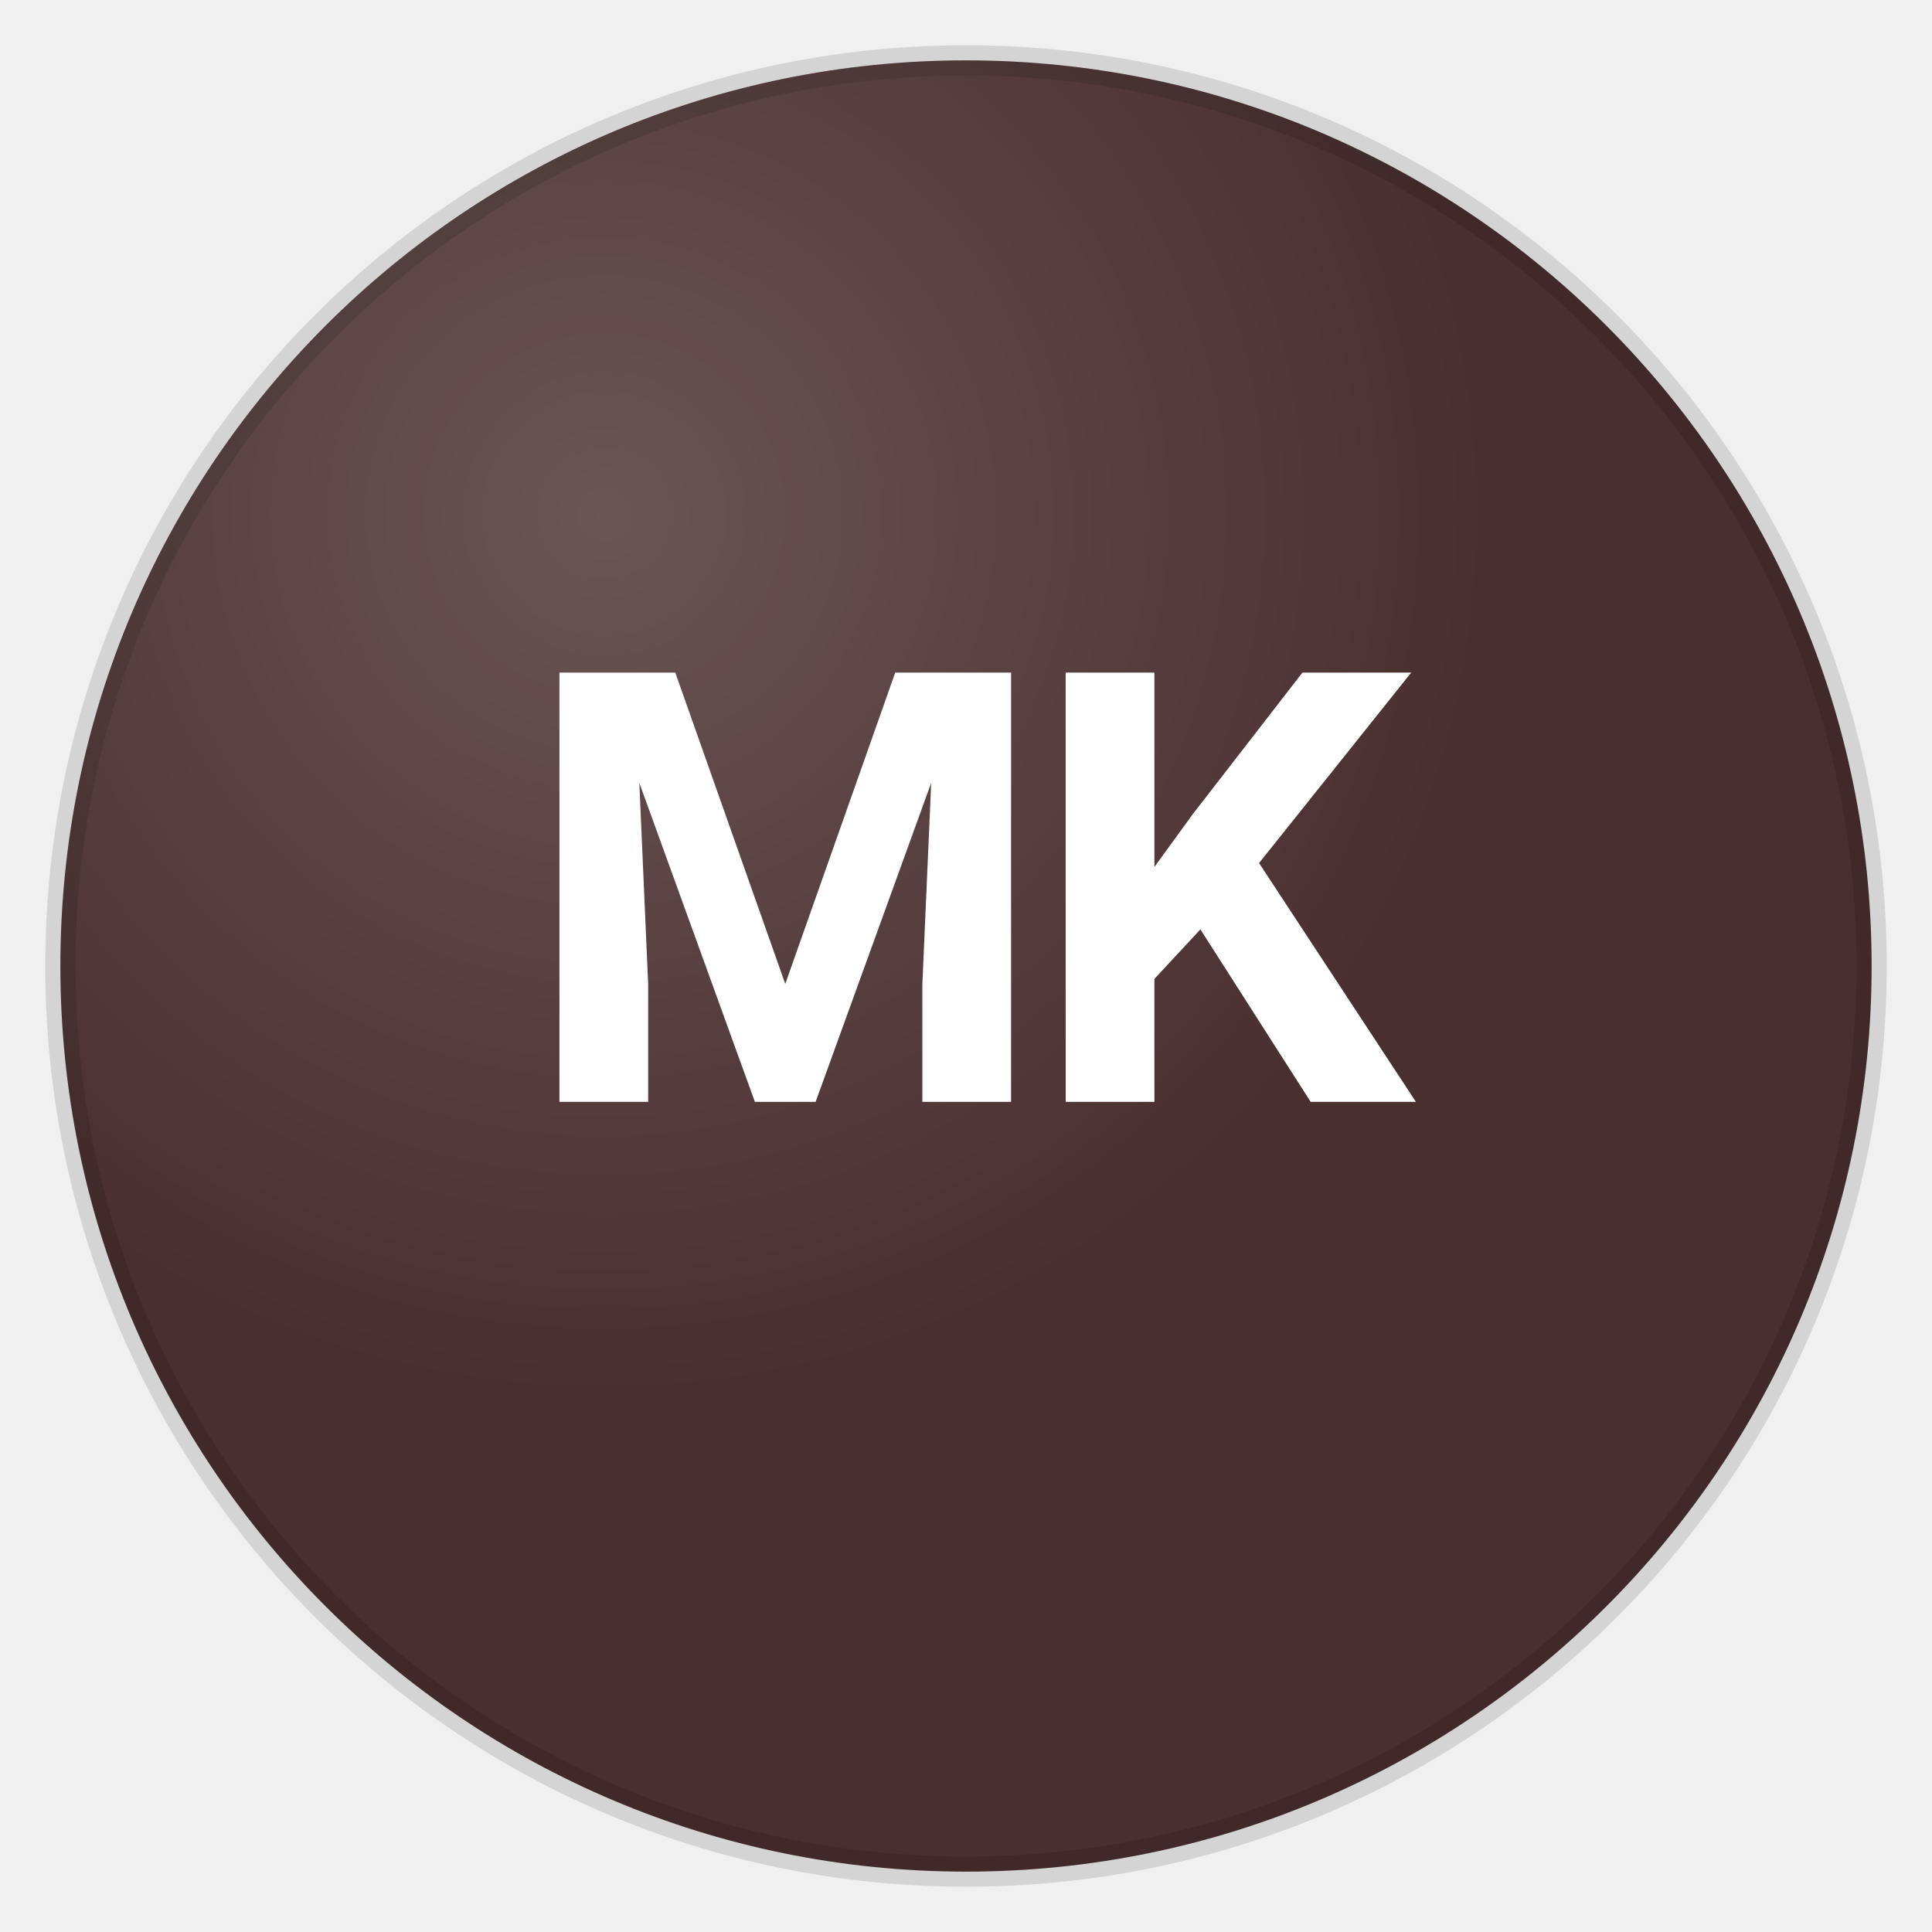
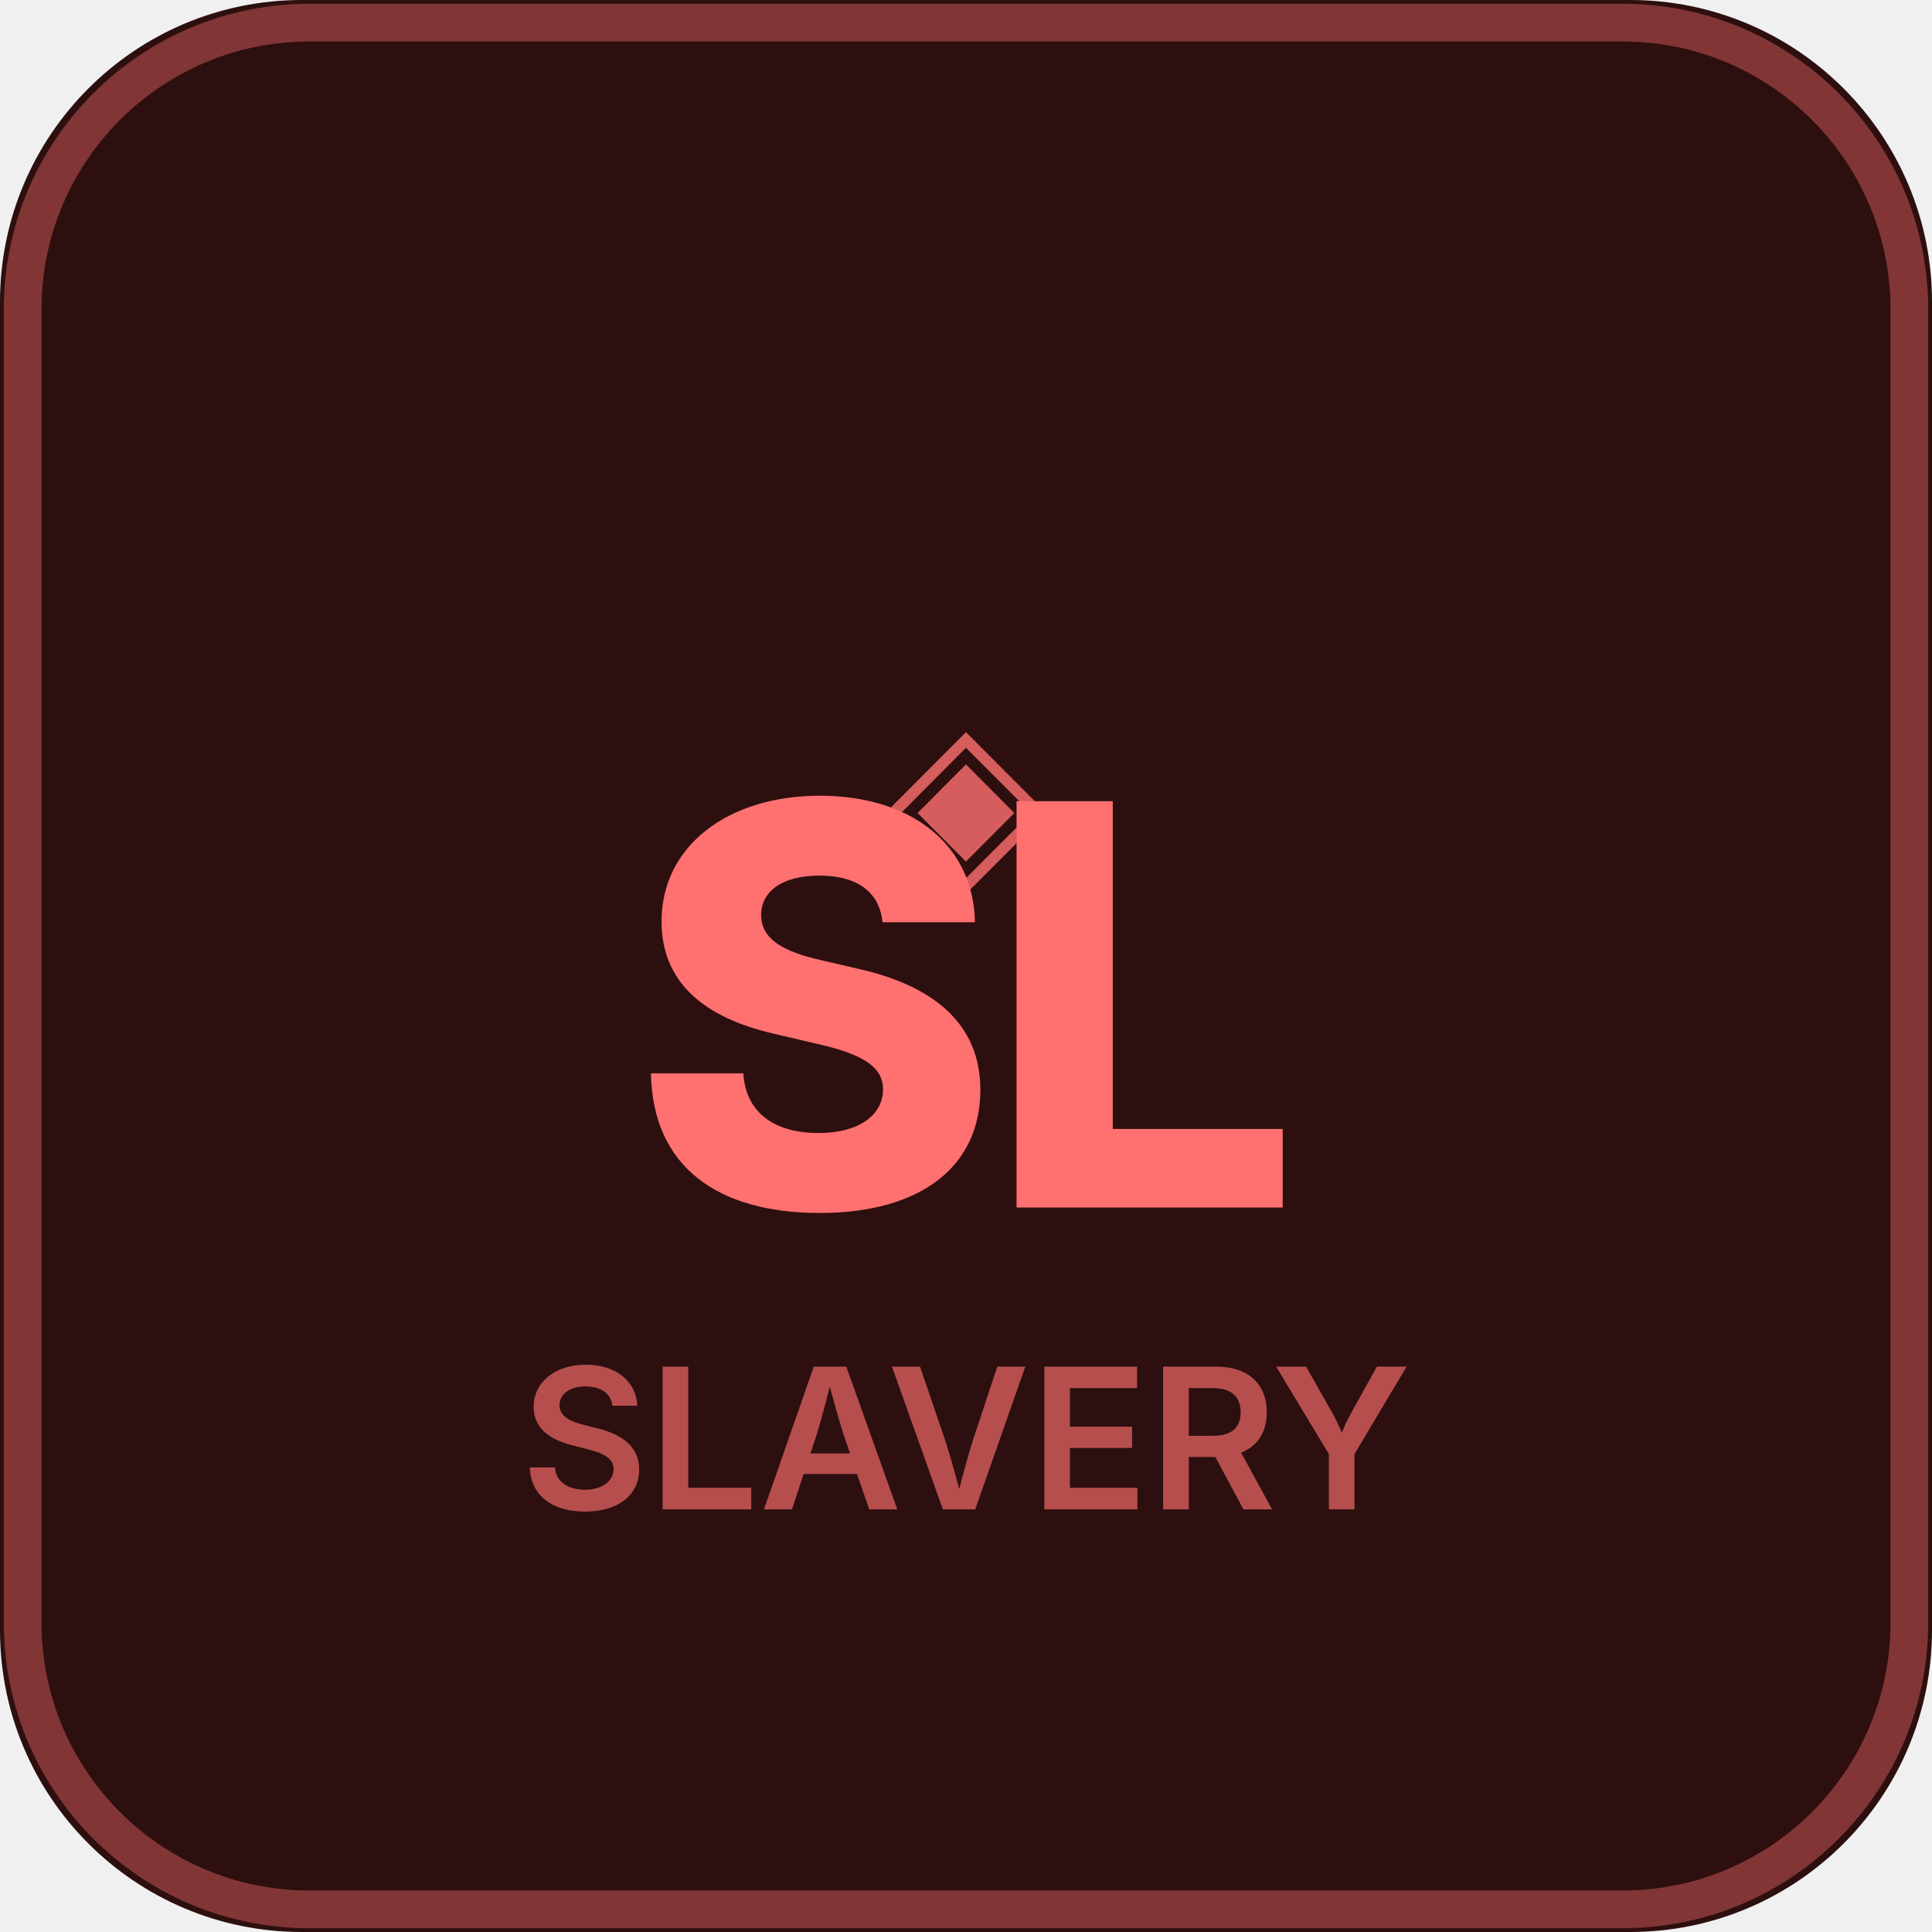
- <svg xmlns="http://www.w3.org/2000/svg" width="512" height="512" viewBox="0 0 512 512" role="img" aria-label="Slavery">
-   <defs>
-     <radialGradient id="g" cx="30%" cy="25%" r="75%">
-       <stop offset="0%" stop-color="#ffffff" stop-opacity=".18" />
-       <stop offset="65%" stop-color="#ffffff" stop-opacity="0" />
-     </radialGradient>
-   </defs>
-   <circle cx="256" cy="256" r="240" fill="#4A2F2F" />
-   <circle cx="256" cy="256" r="240" fill="url(#g)" />
-   <circle cx="256" cy="256" r="240" fill="none" stroke="#000" stroke-opacity=".12" stroke-width="8" />
-   <text x="256" y="292" text-anchor="middle" font-size="160" font-weight="700" letter-spacing="-6" fill="#ffffff" font-family="system-ui,-apple-system,Segoe UI,Roboto,Ubuntu,Cantarell">MK</text>
+ <svg xmlns="http://www.w3.org/2000/svg" width="512" height="512" viewBox="0 0 512 512" role="img" aria-label="slavery">
+   <rect width="512" height="512" rx="80" fill="#2d0f0f" />
+   <rect x="6" y="6" width="500" height="500" rx="76" fill="none" stroke="#ff7070" stroke-width="10" stroke-opacity=".4" />
+   <text x="256" y="230" text-anchor="middle" font-size="56" font-weight="400" fill="#ff7070" font-family="system-ui,-apple-system,sans-serif" opacity=".8">◈</text>
+   <text x="256" y="320" text-anchor="middle" font-size="148" font-weight="800" fill="#ff7070" font-family="system-ui,-apple-system,sans-serif" letter-spacing="-4">SL</text>
+   <text x="256" y="400" text-anchor="middle" font-size="52" font-weight="600" fill="#ff7070" font-family="system-ui,-apple-system,sans-serif" opacity=".65">SLAVERY</text>
</svg>
